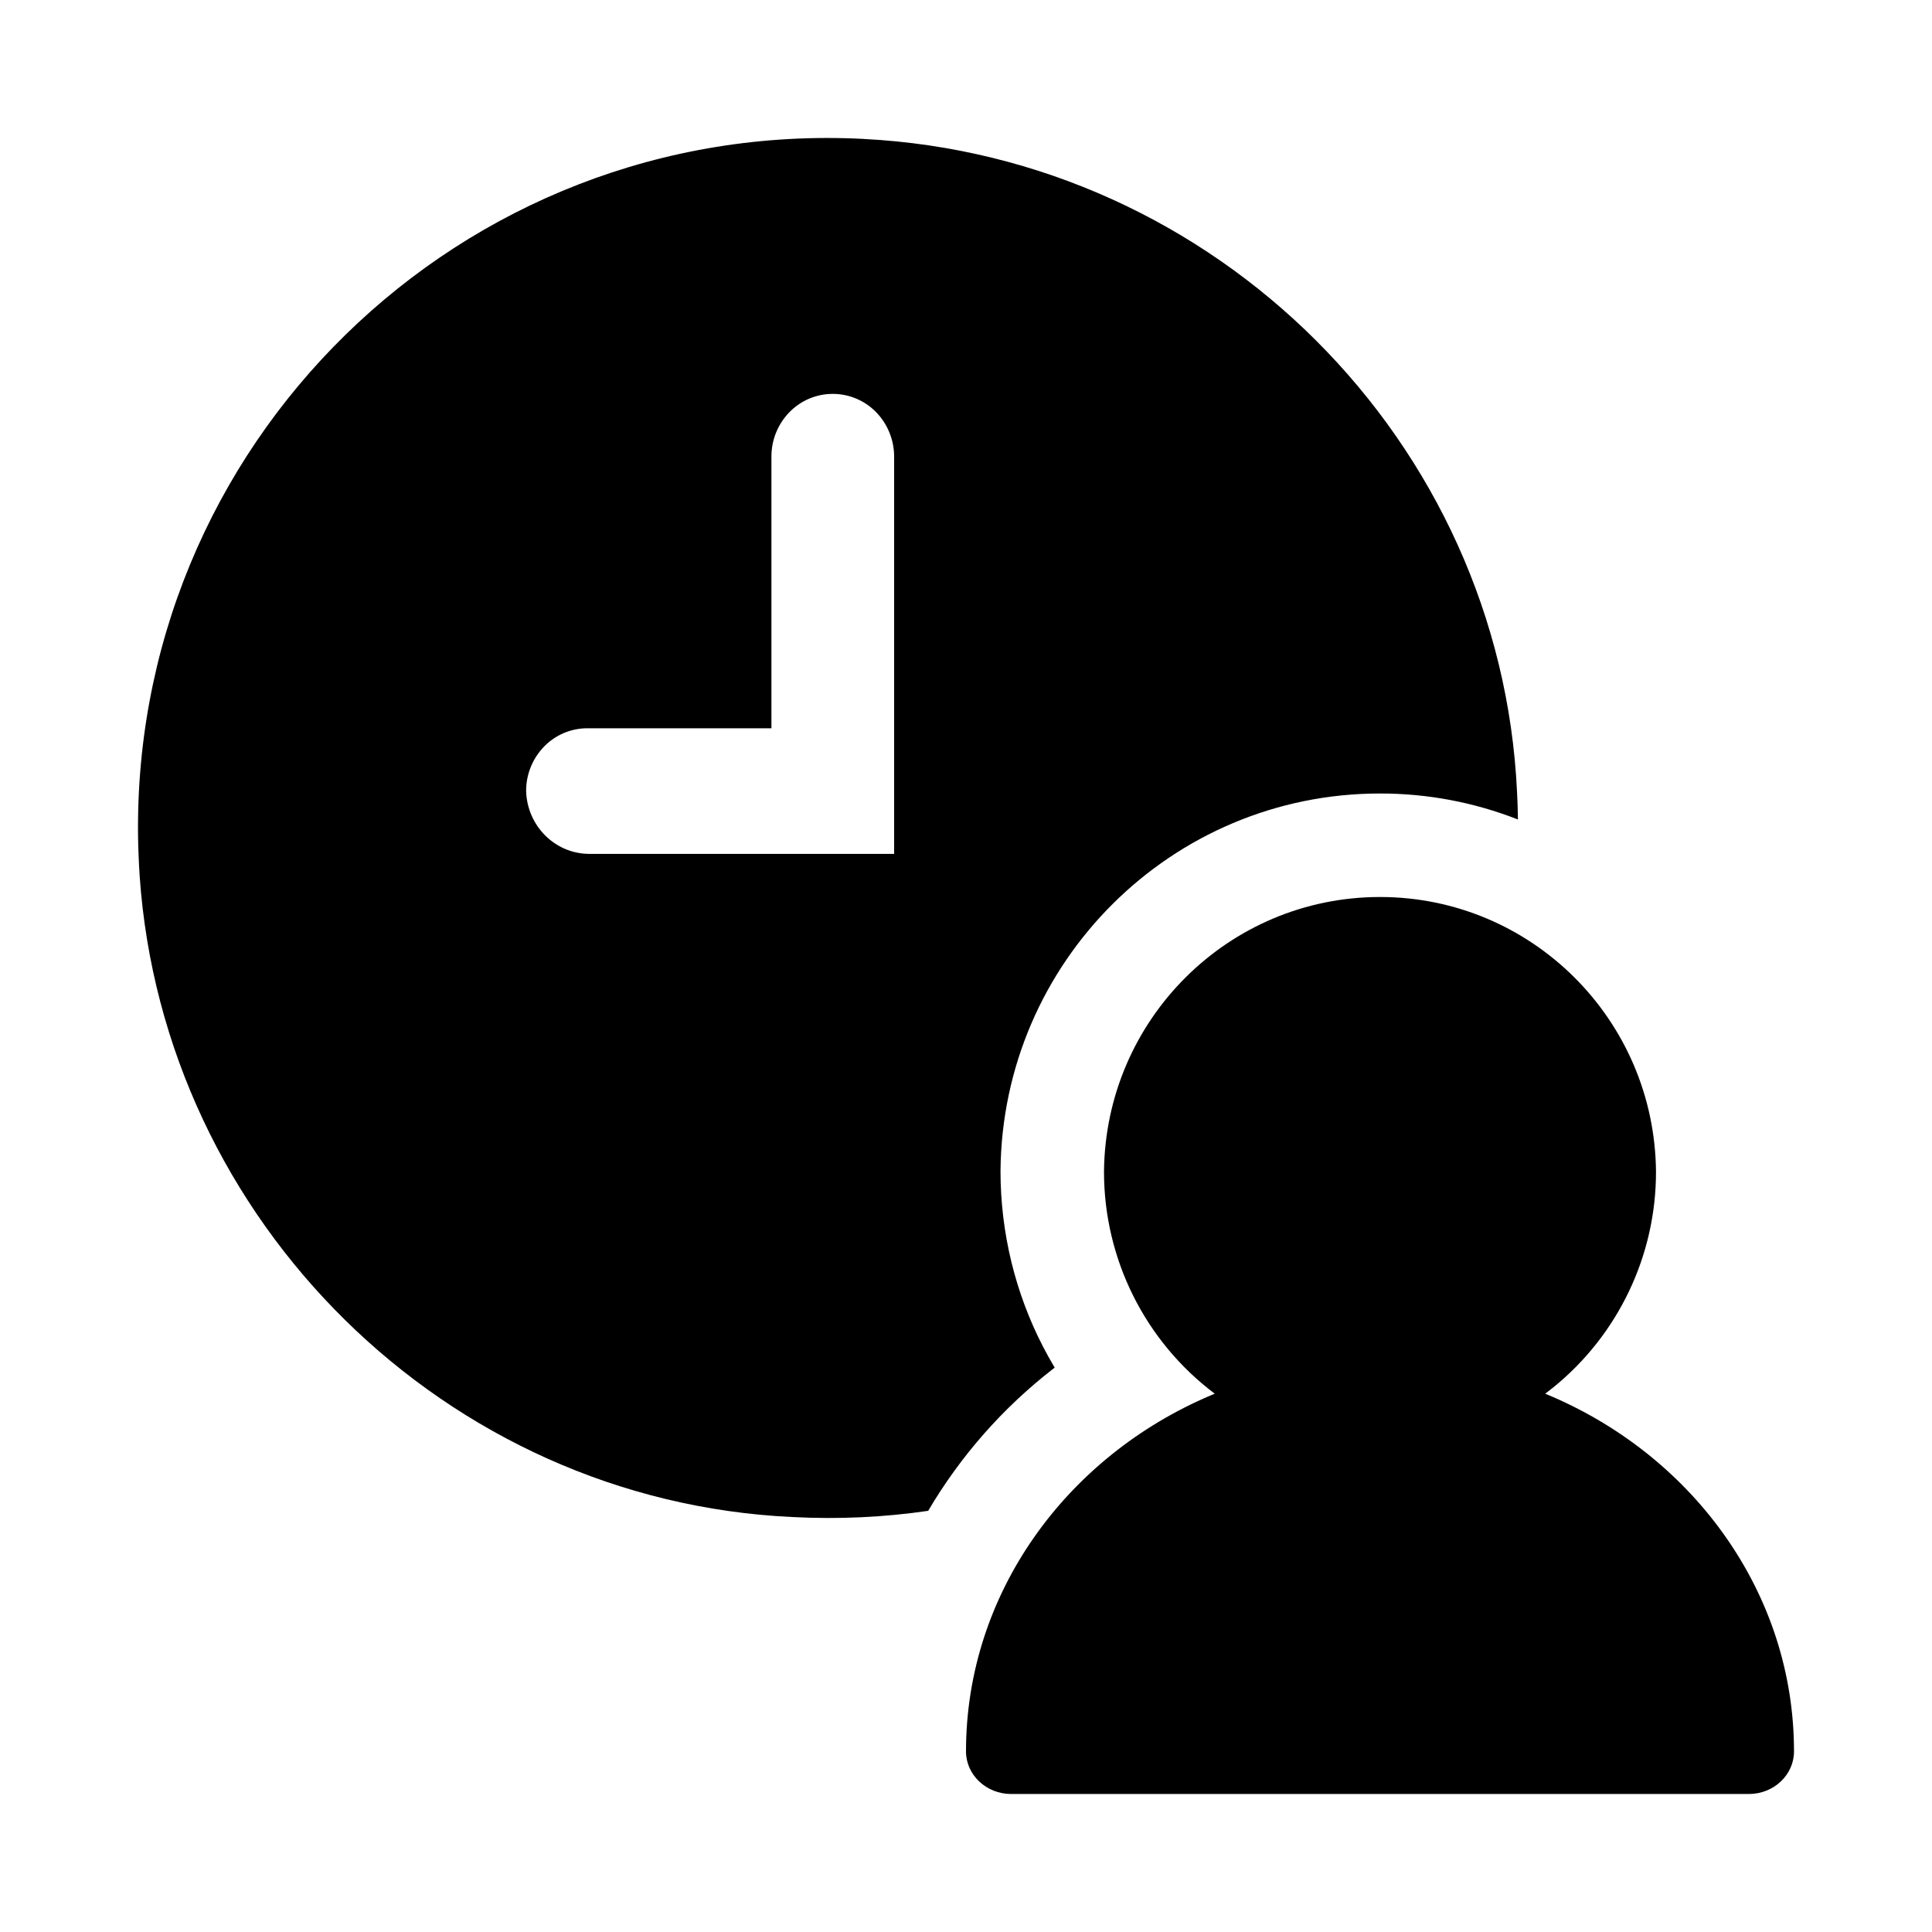
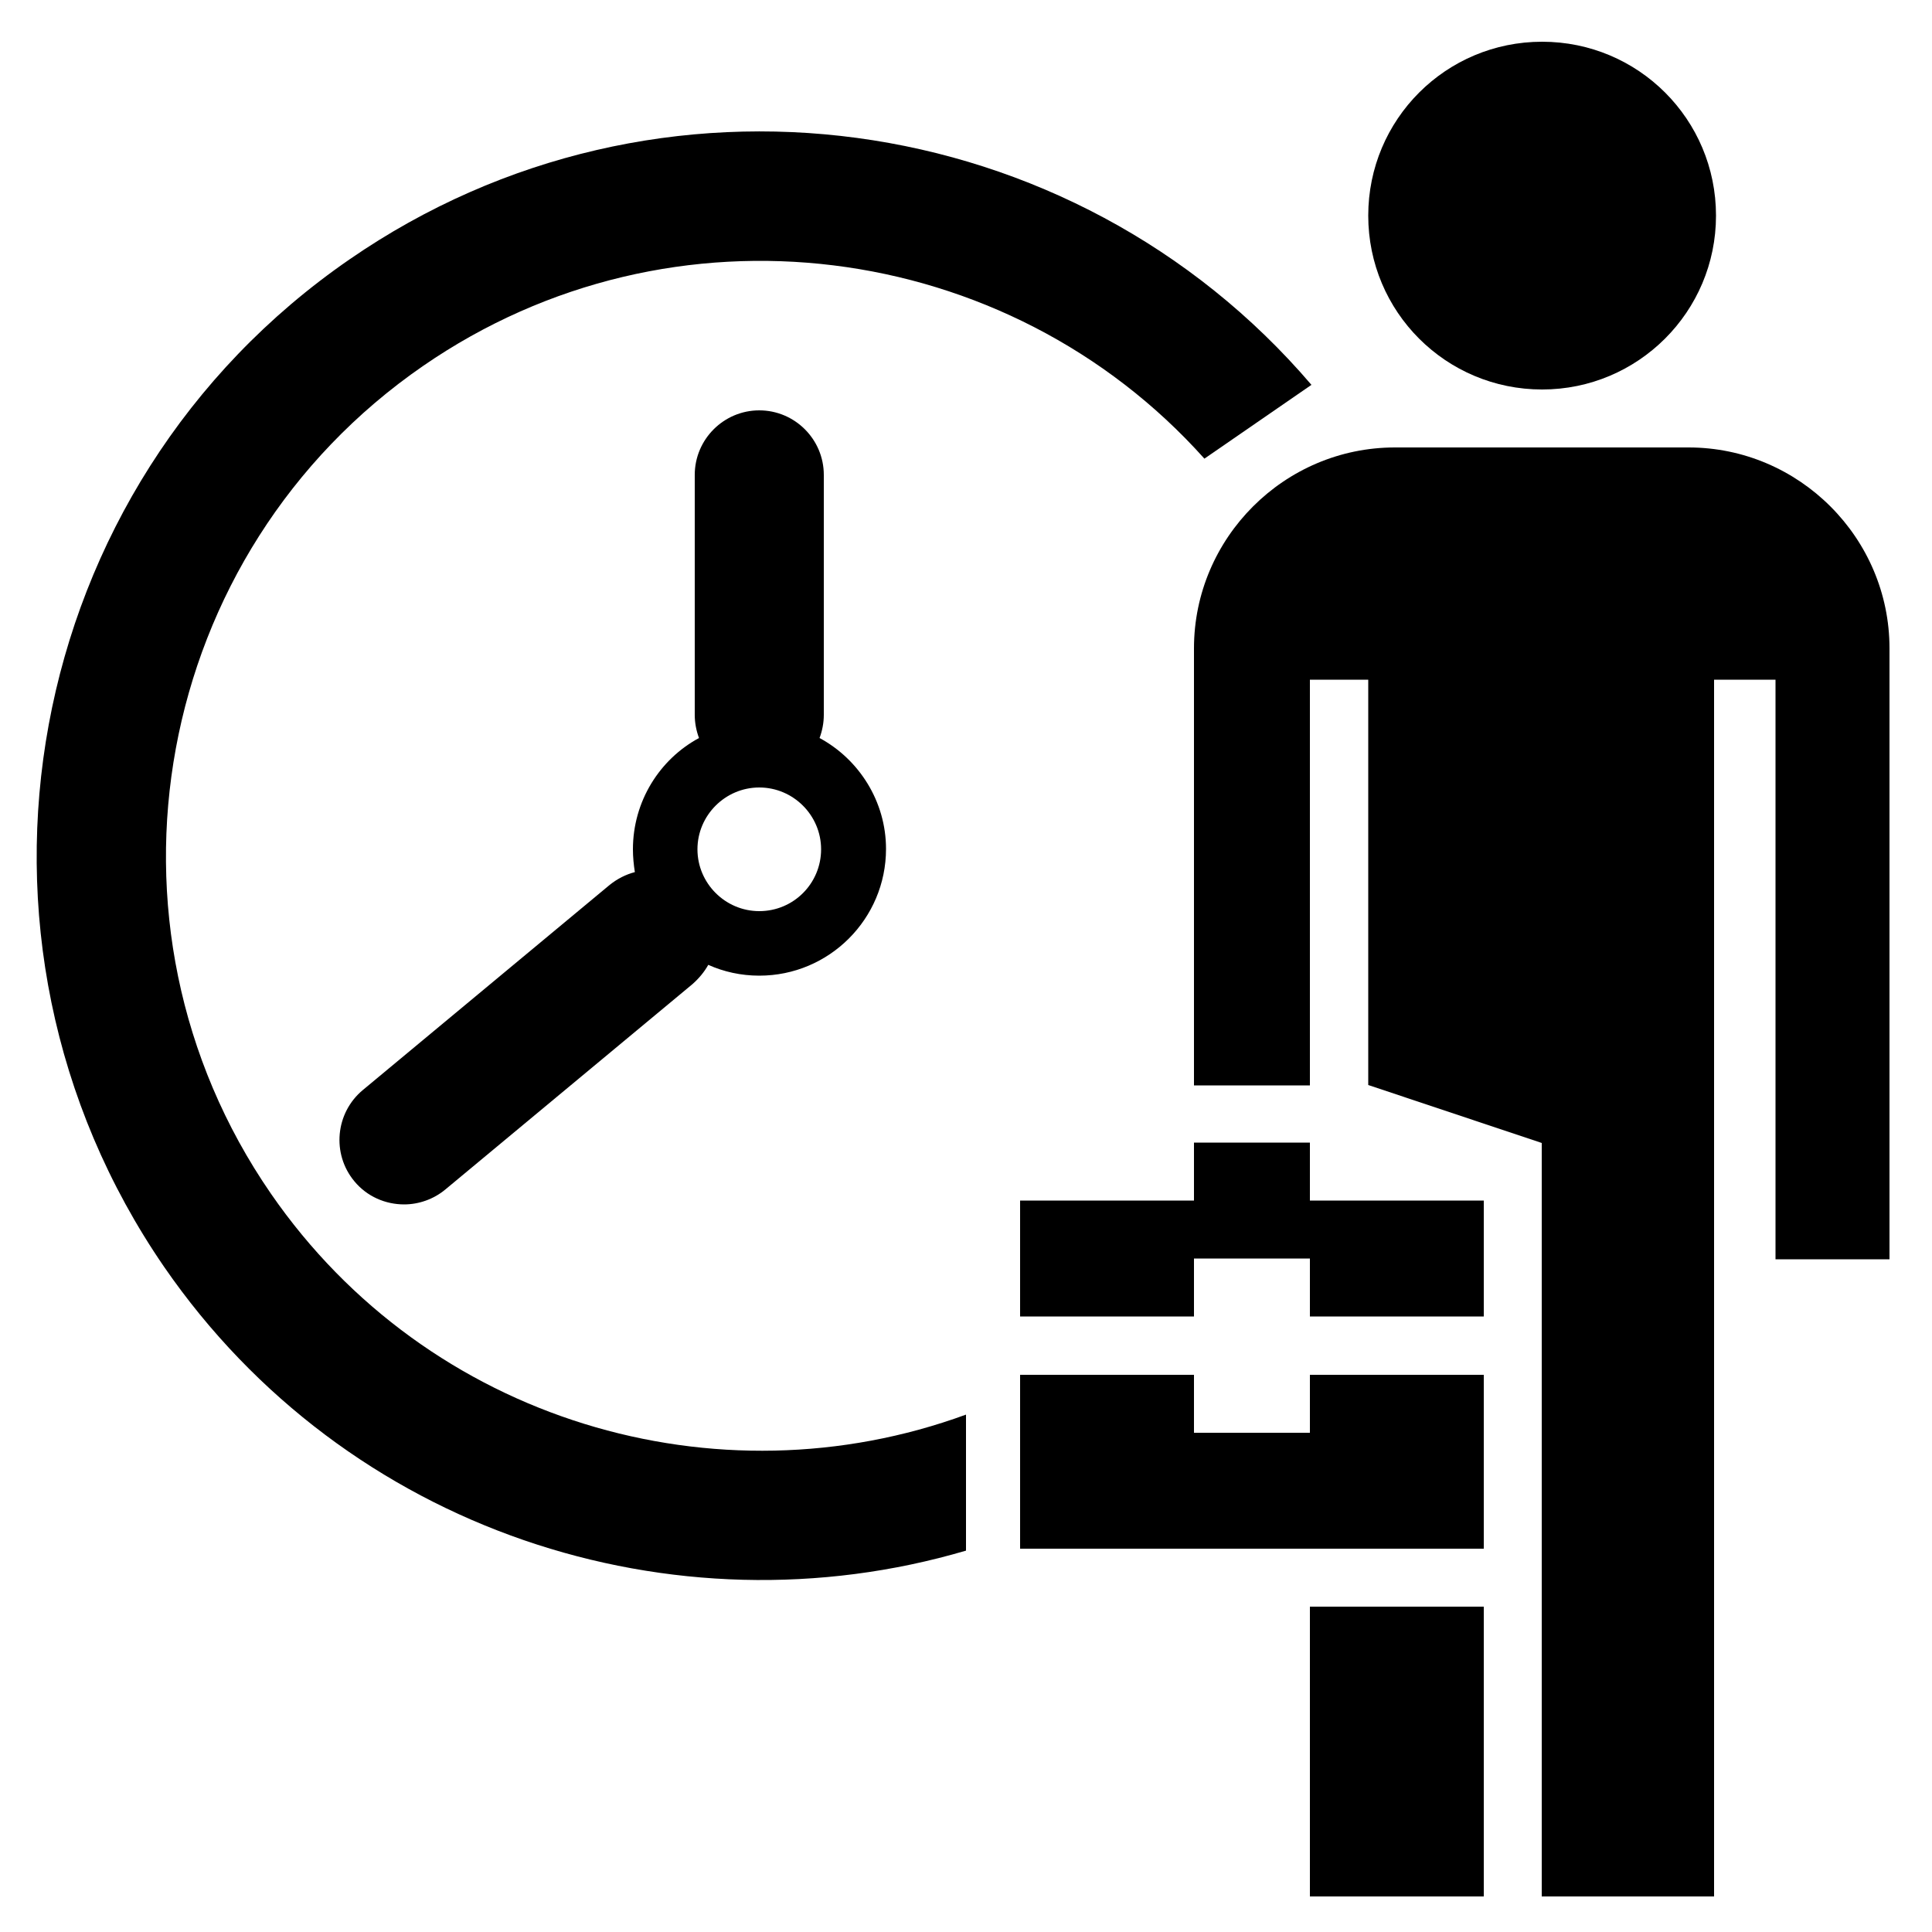
- <svg xmlns="http://www.w3.org/2000/svg" t="1610533296449" class="icon" viewBox="0 0 1024 1024" version="1.1" p-id="17733" width="200" height="200">
+ <svg xmlns="http://www.w3.org/2000/svg" t="1610590944660" class="icon" viewBox="0 0 1024 1024" version="1.1" p-id="18948" width="200" height="200">
  <defs>
    <style type="text/css" />
  </defs>
-   <path d="M731.429 475.429c80.274 0 145.554 64.969 146.286 145.591a147.017 147.017 0 0 1-54.674 114.523l-4.059 3.145 4.078 1.719C898.414 773.175 950.857 845.074 950.857 928.274c0 12.471-10.734 22.583-23.954 22.583H535.954c-13.221 0-23.954-10.112-23.954-22.583 0-83.895 53.339-156.306 129.737-188.709 0.091-0.018 0.841-0.366 2.103-0.878A147.163 147.163 0 0 1 585.143 621.019C585.874 540.398 651.154 475.429 731.429 475.429zM457.911 73.655c186.587 9.545 337.481 160.421 346.149 346.112 0.256 4.882 0.421 9.728 0.475 14.574A199.57 199.57 0 0 0 731.429 420.571c-110.446 0-200.155 89.289-201.143 199.973l0.091 6.235c1.006 32.914 9.838 64.329 25.143 92.032l3.493 6.071-0.896 0.677a266.057 266.057 0 0 0-66.158 75.209c-23.369 3.419-47.451 4.571-72.009 3.291-183.479-8.521-333.294-156.617-345.929-339.803l-0.366-6.327-0.366-8.887C67.291 236.251 244.114 62.537 457.911 73.637z m-16.53 135.113a32.018 32.018 0 0 0-23.003 9.728 33.646 33.646 0 0 0-9.509 23.589v143.909h-97.499a32 32 0 0 0-23.022 9.728 33.646 33.646 0 0 0-9.49 23.589c0.567 18.377 15.177 33.042 33.134 33.262h161.92V242.085c0-8.85-3.419-17.317-9.509-23.589a32.091 32.091 0 0 0-23.022-9.728z" p-id="17734" />
+   <path d="M817.357 206.438c-50.995 0-92.16-41.165-92.16-92.16s41.165-92.16 92.16-92.16 92.16 41.165 92.16 92.16-41.37 92.16-92.16 92.16zM694.272 605.594v30.72h92.16v61.44h-92.16v-30.72h-61.44v30.72h-92.16v-61.44h92.16v-30.72h61.44z m-61.44 153.805h61.44v-30.72h92.16v92.16H540.672v-92.16h92.16v30.72z m153.6 245.76h-92.16v-153.6h92.16v153.6z m154.419-337.715H1001.472V343.654c0-58.573-47.923-106.496-106.496-106.496h-155.648c-58.573 0-106.496 47.923-106.496 106.496v231.629h61.44v-215.04h30.925v214.835l91.955 30.72v399.36h91.341V360.243h32.563v307.2z" p-id="18949" />
+   <path d="M512 749.773c-131.891 48.333-285.082 3.686-368.435-117.146-98.714-143.155-62.464-339.968 80.691-438.682 132.096-91.136 309.862-67.379 414.106 49.152l56.73-39.117C568.934 56.32 348.57 24.781 185.344 137.421c-174.285 120.013-218.317 359.629-98.304 534.118 96.461 139.878 269.926 195.994 424.96 150.323v-72.09z" p-id="18950" />
+   <path d="M434.381 391.168c1.434-3.891 2.253-7.987 2.253-12.288v-127.181c0-18.842-15.36-34.202-34.202-34.202s-34.202 15.36-34.202 34.202V378.88c0 4.301 0.819 8.397 2.253 12.288-20.89 11.264-35.021 33.587-35.021 58.982 0 4.096 0.41 8.192 1.024 12.083-4.71 1.229-9.216 3.482-13.312 6.758l-130.867 108.749c-14.541 12.083-16.589 33.792-4.506 48.333 6.758 8.192 16.589 12.288 26.419 12.288 7.578 0 15.565-2.662 21.914-7.987l130.867-108.749c3.482-3.072 6.349-6.554 8.397-10.24 8.192 3.686 17.408 5.734 27.034 5.734 37.069 0 67.174-30.106 67.174-67.174 0-25.19-14.336-47.514-35.226-58.778z m-31.949 91.75c-18.022 0-32.768-14.746-32.768-32.768s14.746-32.768 32.768-32.768 32.768 14.746 32.768 32.768-14.541 32.768-32.768 32.768z" p-id="18951" />
</svg>
